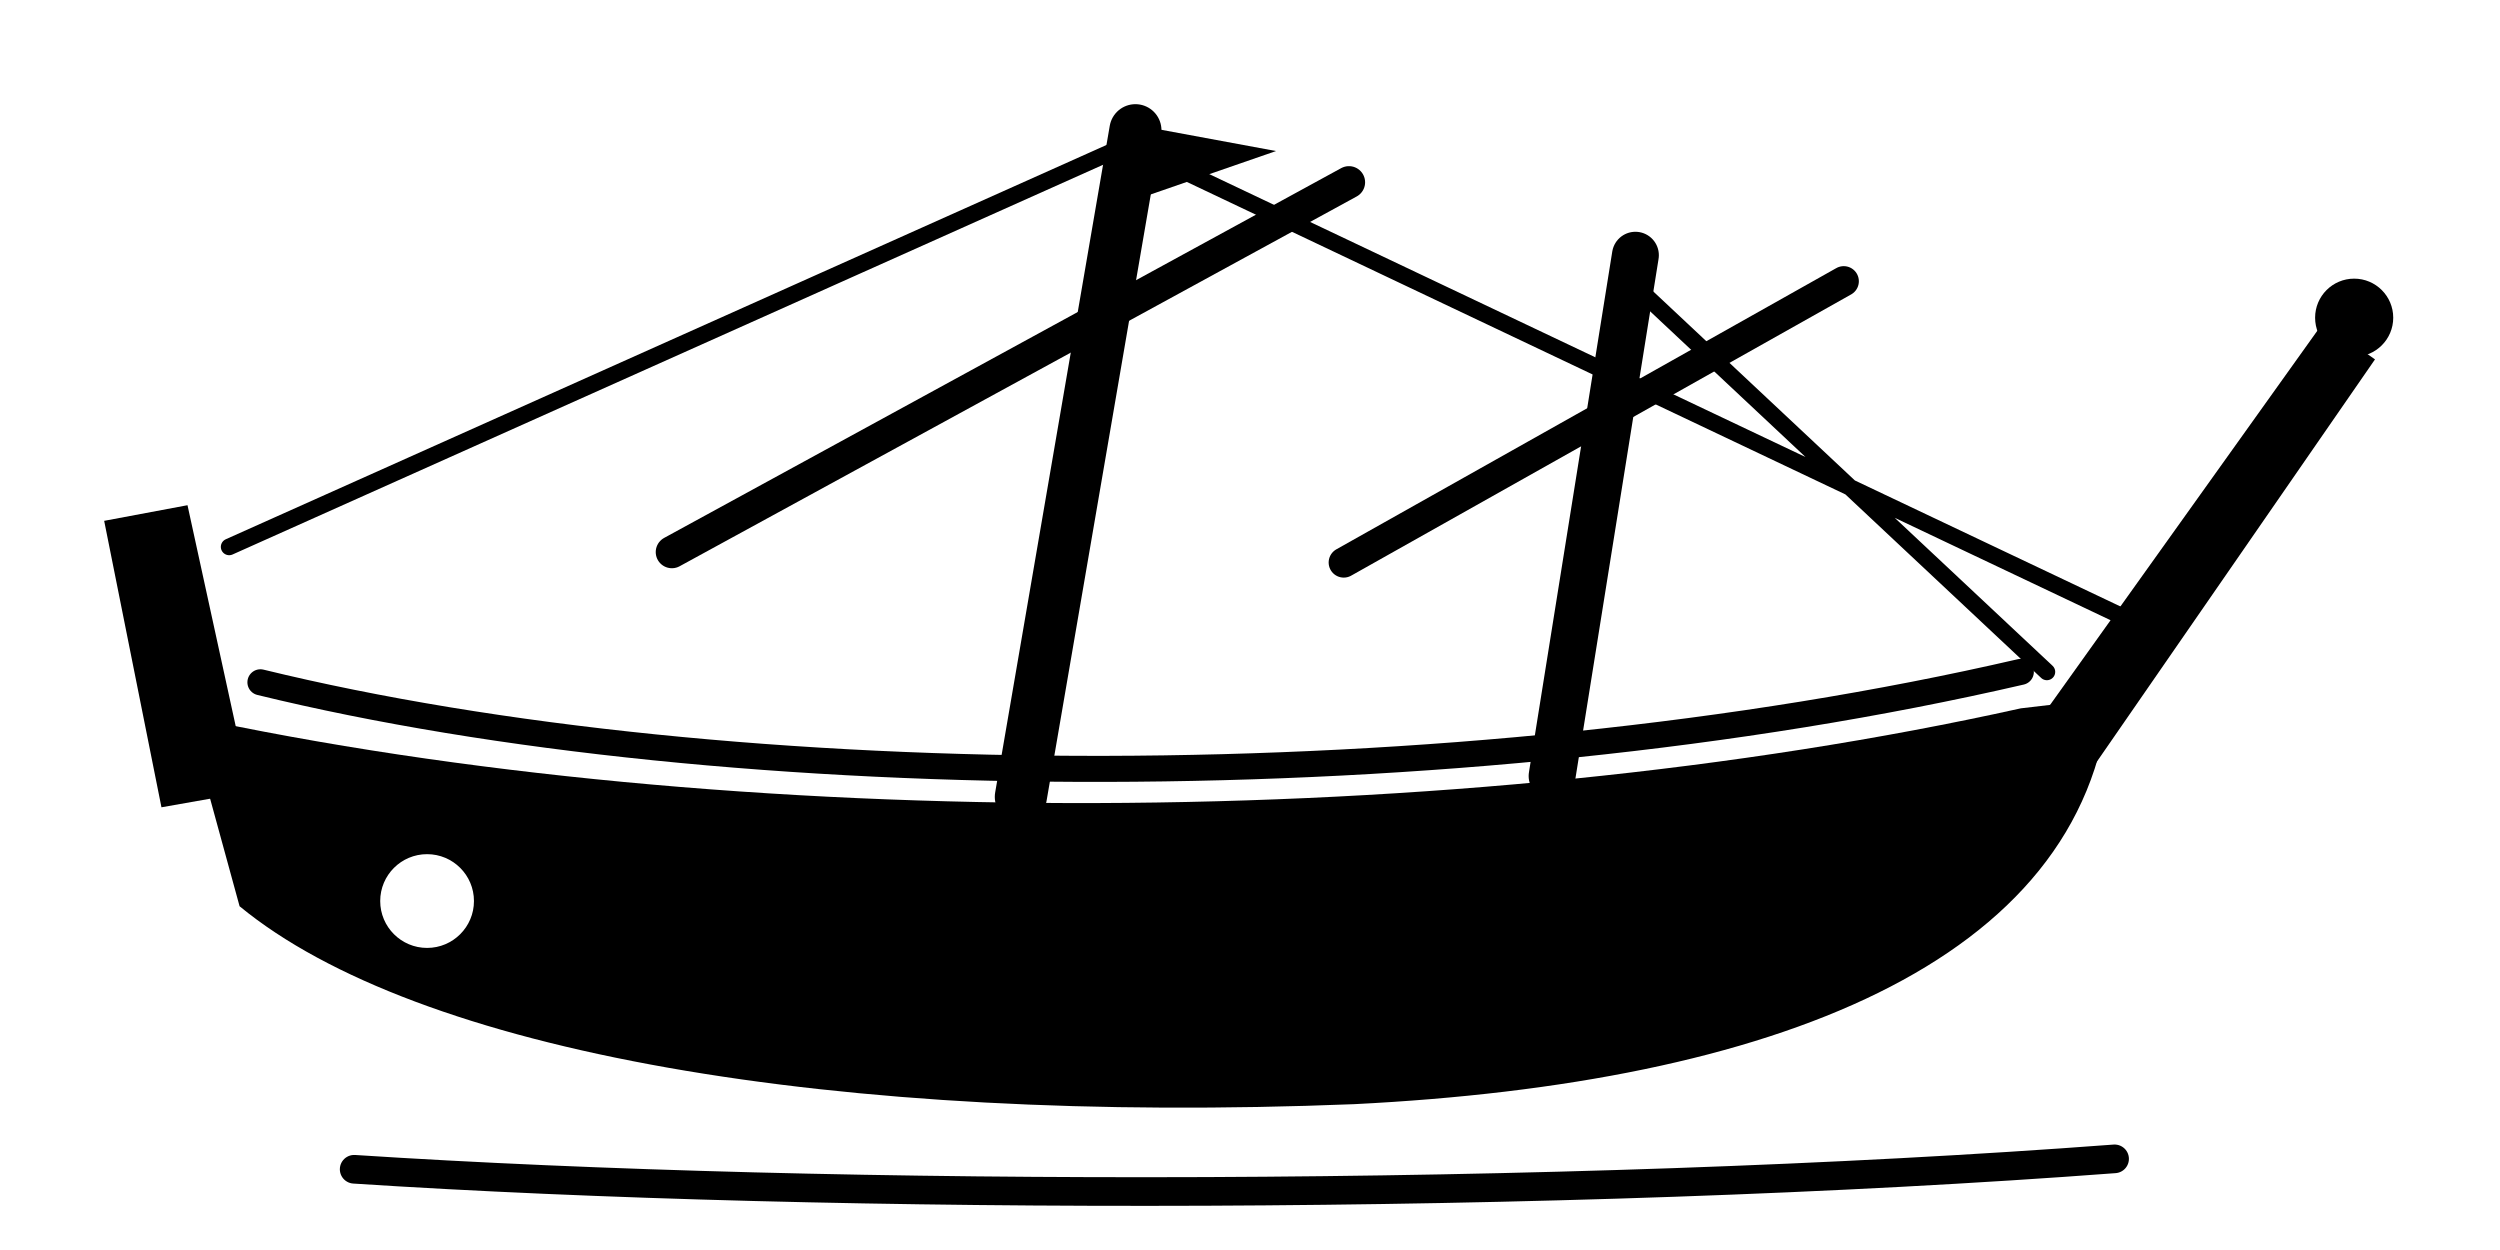
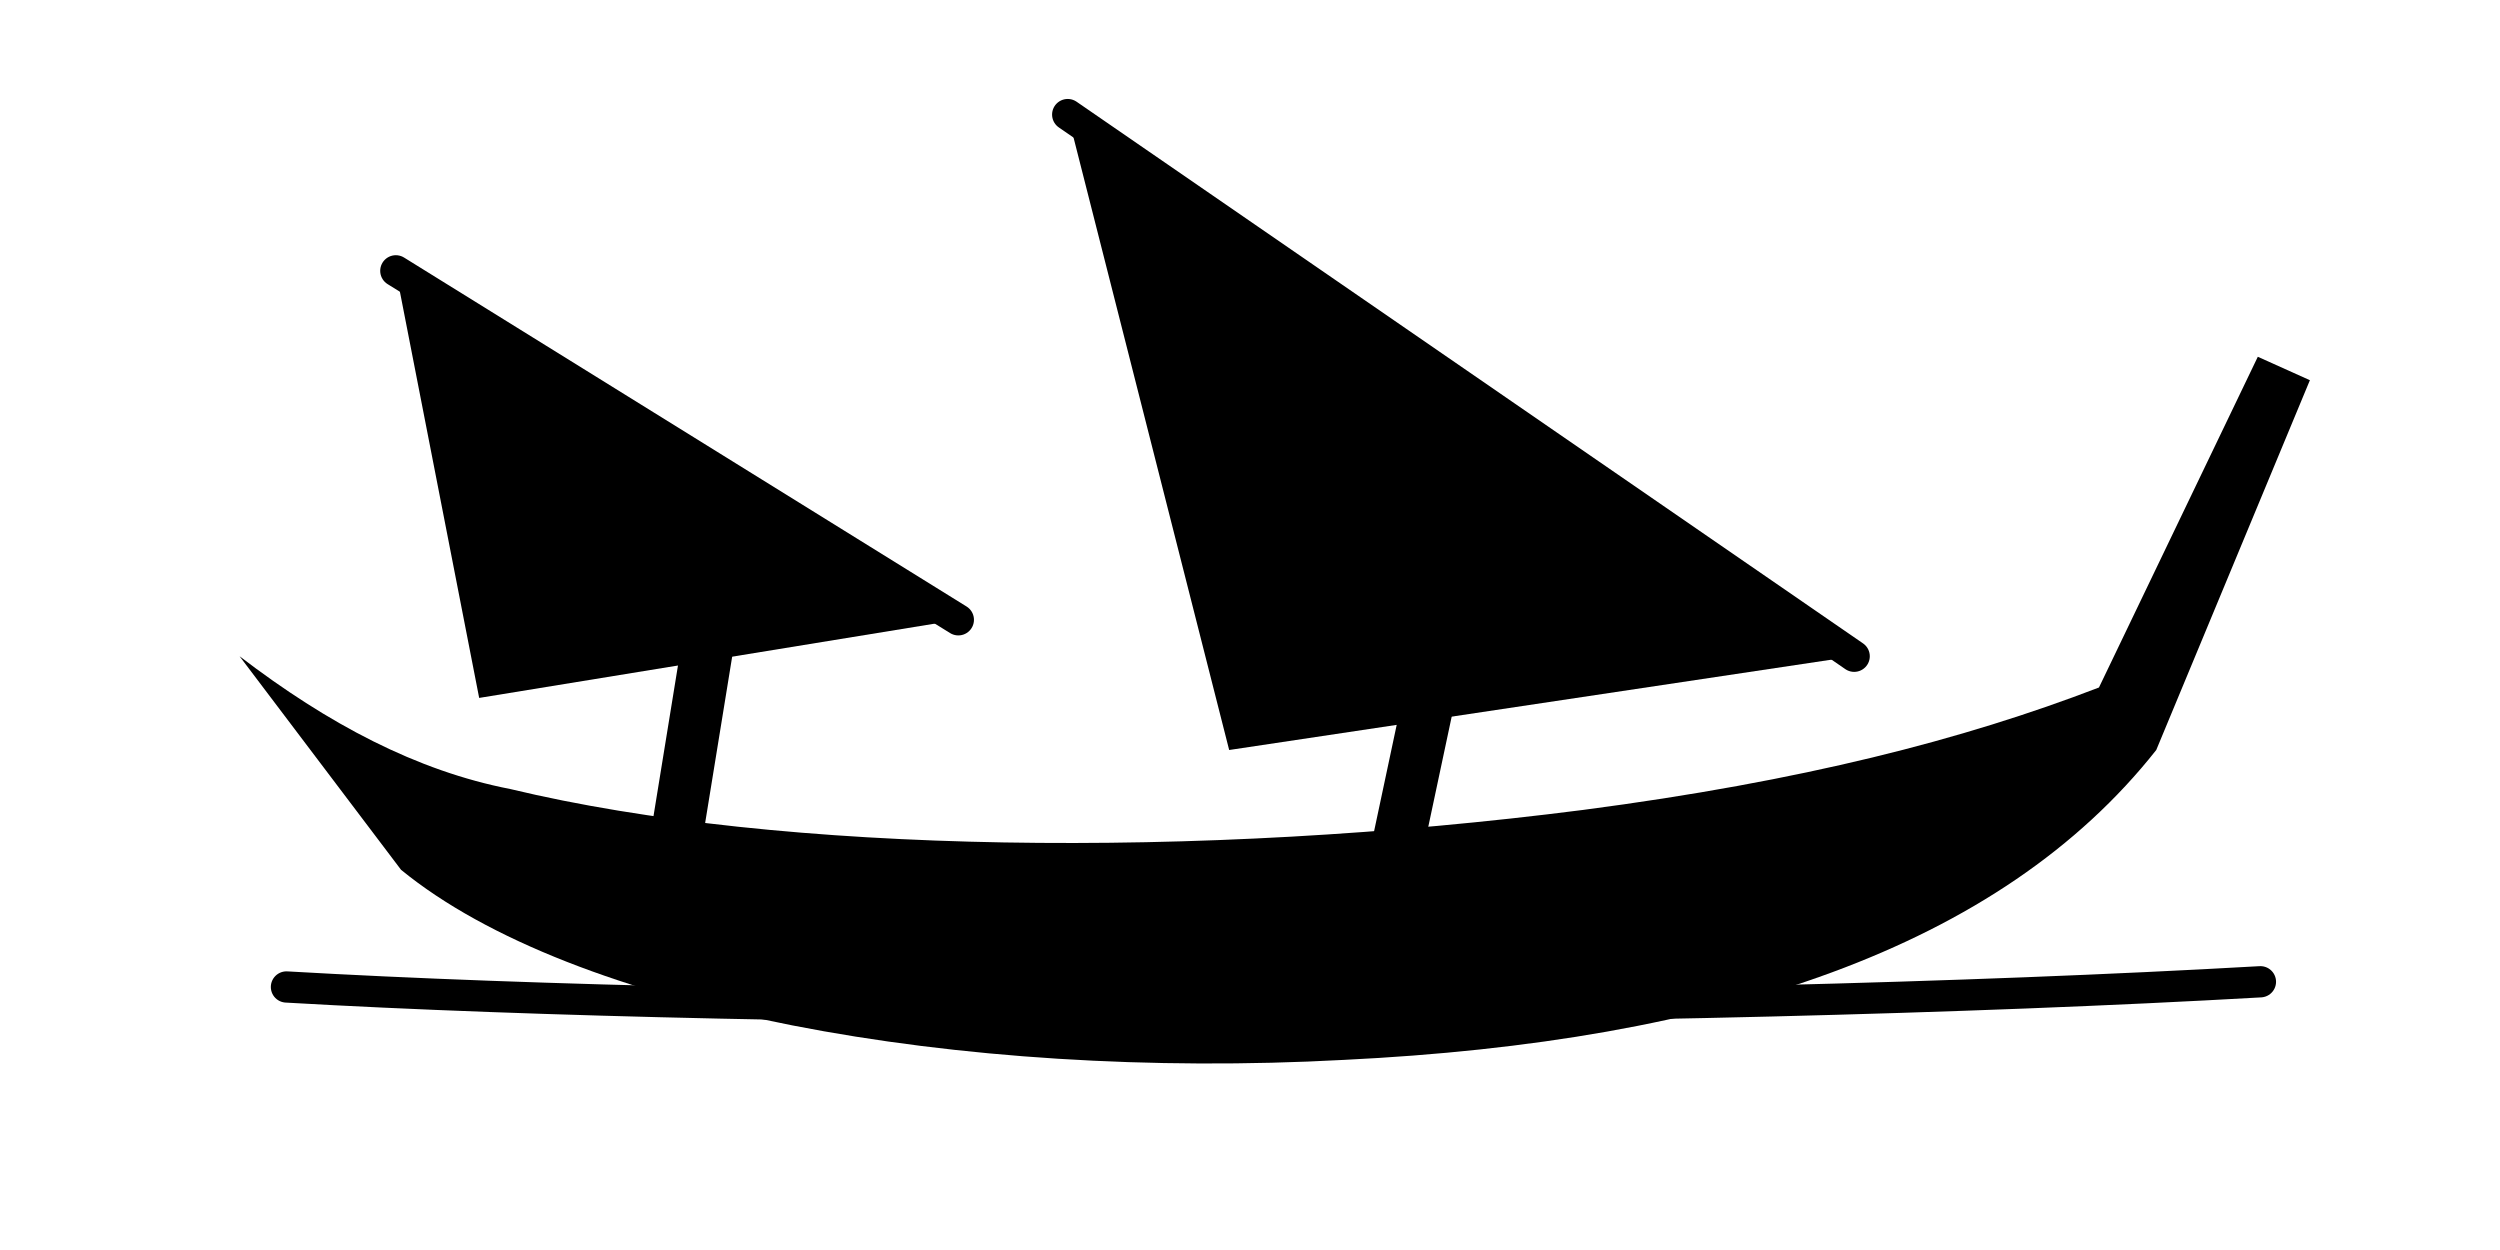
<svg xmlns="http://www.w3.org/2000/svg" viewBox="0 0 48 24" role="img" aria-label="المهلب — Almuhallab">
-   <path fill="none" stroke="currentColor" stroke-width="0.32" stroke-linecap="round" d="M21.7 2.8 41.3 12.1M21.6 2.8 4.4 10.5M31.3 5.4 39.3 12.9" />
-   <path fill="none" stroke="currentColor" stroke-width="1.0" stroke-linecap="round" d="M19.6 15.3 21.8 2.5" />
-   <path fill="none" stroke="currentColor" stroke-width="0.9" stroke-linecap="round" d="M29.8 14.9 31.4 4.9" />
-   <path fill="none" stroke="currentColor" stroke-width="0.62" stroke-linecap="round" d="M12.9 10.6 25.9 3.5" />
-   <path fill="none" stroke="currentColor" stroke-width="0.58" stroke-linecap="round" d="M25.8 10.8 35.4 5.4" />
-   <path fill="currentColor" stroke="none" d="M21.8 2.4 24.5 2.9 21.9 3.8Z" />
-   <path fill="currentColor" stroke="none" d="M2.0 10.0 3.6 9.7 4.8 15.2 3.1 15.5Z" />
-   <path fill="currentColor" stroke="none" d="M38.6 14.6 44.6 6.2 45.6 6.9 40.0 15.0Z" />
-   <circle fill="currentColor" stroke="none" cx="45.2" cy="6.1" r="0.75" />
-   <path fill="none" stroke="currentColor" stroke-width="0.5" stroke-linecap="round" d="M5.0 13.1C14 15.3 28 15.4 38.8 12.9" />
-   <path fill="currentColor" stroke="none" fill-rule="evenodd" d="M3.6 13.75C14 16 28 16 38.8 13.6L40.5 13.4C40 18.5 34 20.8 26 21.2 16 21.6 8 20.2 4.6 17.4Z M8.2 16.4A0.9 0.9 0 1 0 8.2 18.2 0.9 0.9 0 1 0 8.2 16.4Z" />
-   <path fill="none" stroke="currentColor" stroke-width="0.55" stroke-linecap="round" d="M6.8 22.45C16 23.05 30 23.05 40.6 22.25" />
+   <path fill="none" stroke="currentColor" stroke-width="0.6" stroke-linecap="round" d="M5.5 18.95C15 19.5 32 19.5 43.4 18.85" />
+   <path fill="currentColor" stroke="none" d="M4.6 12.6C6.3 13.9 8 14.8 9.8 15.15 15 16.4 23 16.5 30.4 15.55 34.6 15 37.7 14.2 40.3 13.2L43.35 6.85 44.35 7.3 41.4 14.4C38.4 18.2 33 20 25.8 20.35 18.4 20.75 11 19.4 7.7 16.7Z" />
+   <path fill="none" stroke="currentColor" stroke-width="0.6" stroke-linecap="round" d="M9.6 16.05C15 17.3 23 17.4 30.3 16.45 34.5 15.9 37.5 15.1 39.6 14.2" />
+   <path fill="none" stroke="currentColor" stroke-width="1.0" stroke-linecap="butt" d="M13 16 14.1 9.23" />
+   <path fill="none" stroke="currentColor" stroke-width="1.0" stroke-linecap="butt" d="M26.8 16.4 28.63 7.79" />
+   <path fill="none" stroke="currentColor" stroke-width="0.6" stroke-linecap="round" d="M7.6 5.2 18.4 11.9M20.5 2.2 35.6 12.6" />
+   <path fill="currentColor" stroke="none" d="M7.6 5.2 18.4 11.9 9.2 13.4Z" />
+   <path fill="currentColor" stroke="none" d="M20.5 2.2 35.6 12.6 23.6 14.4Z" />
</svg>
